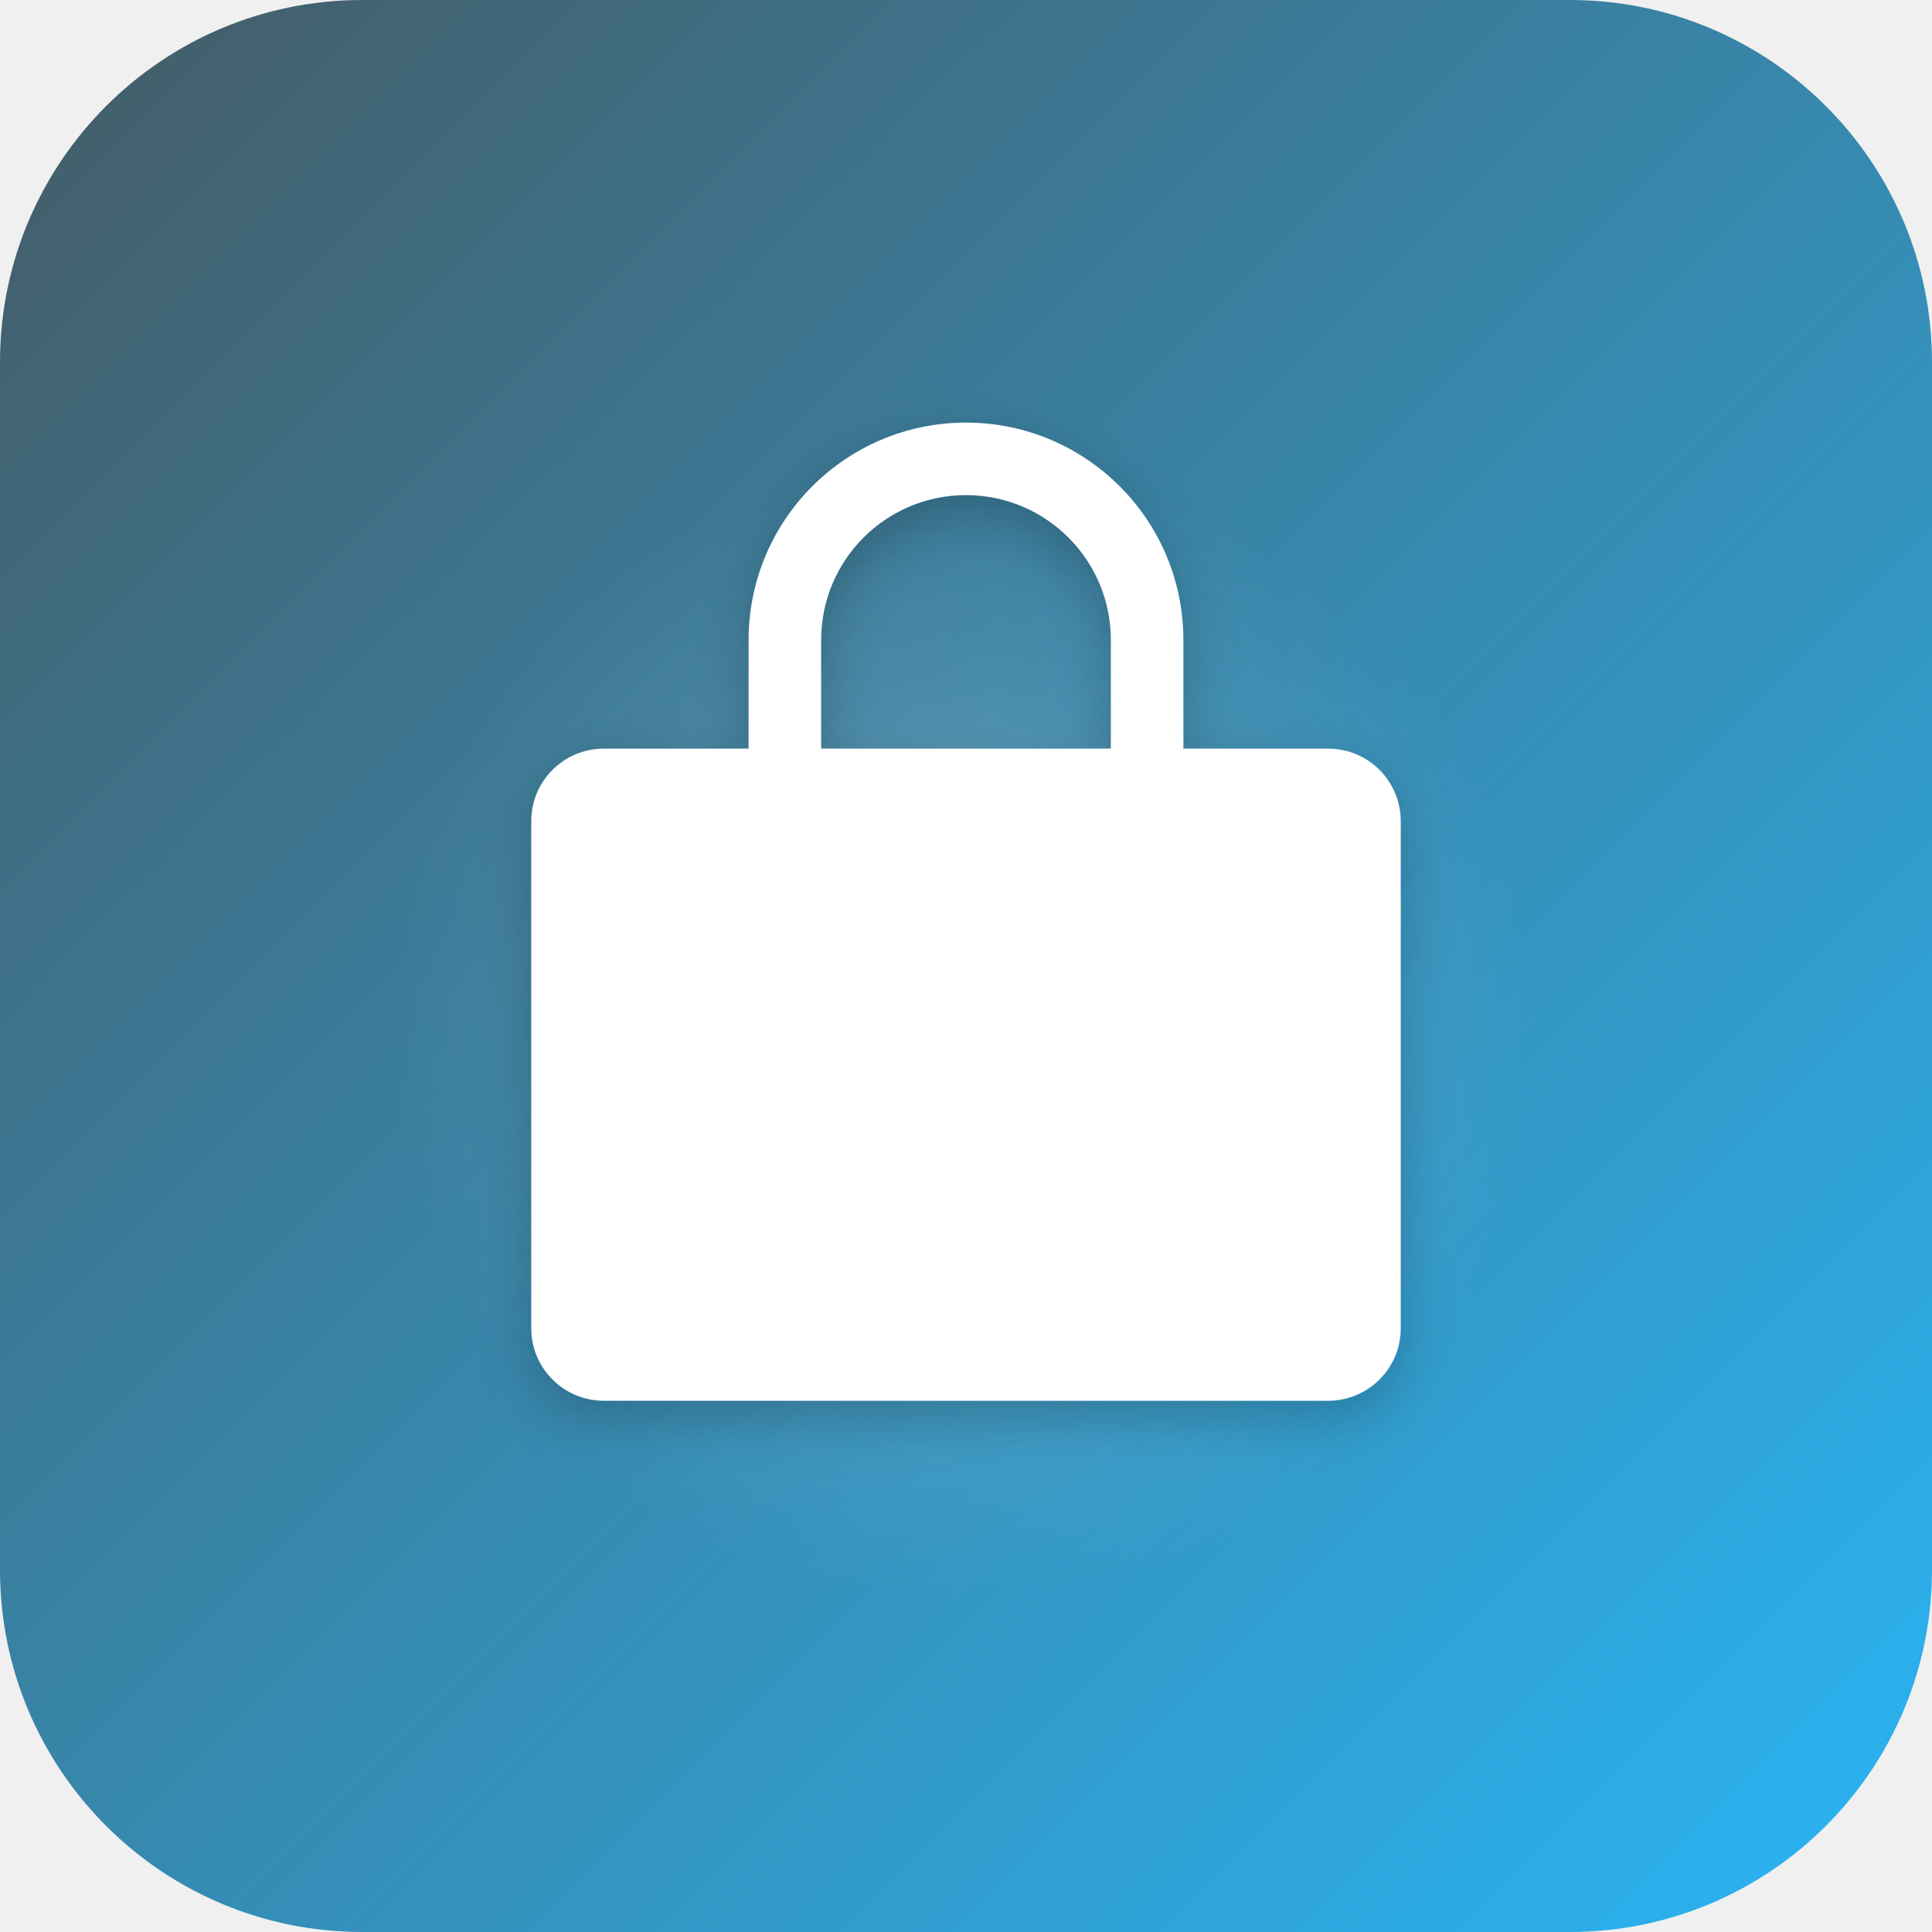
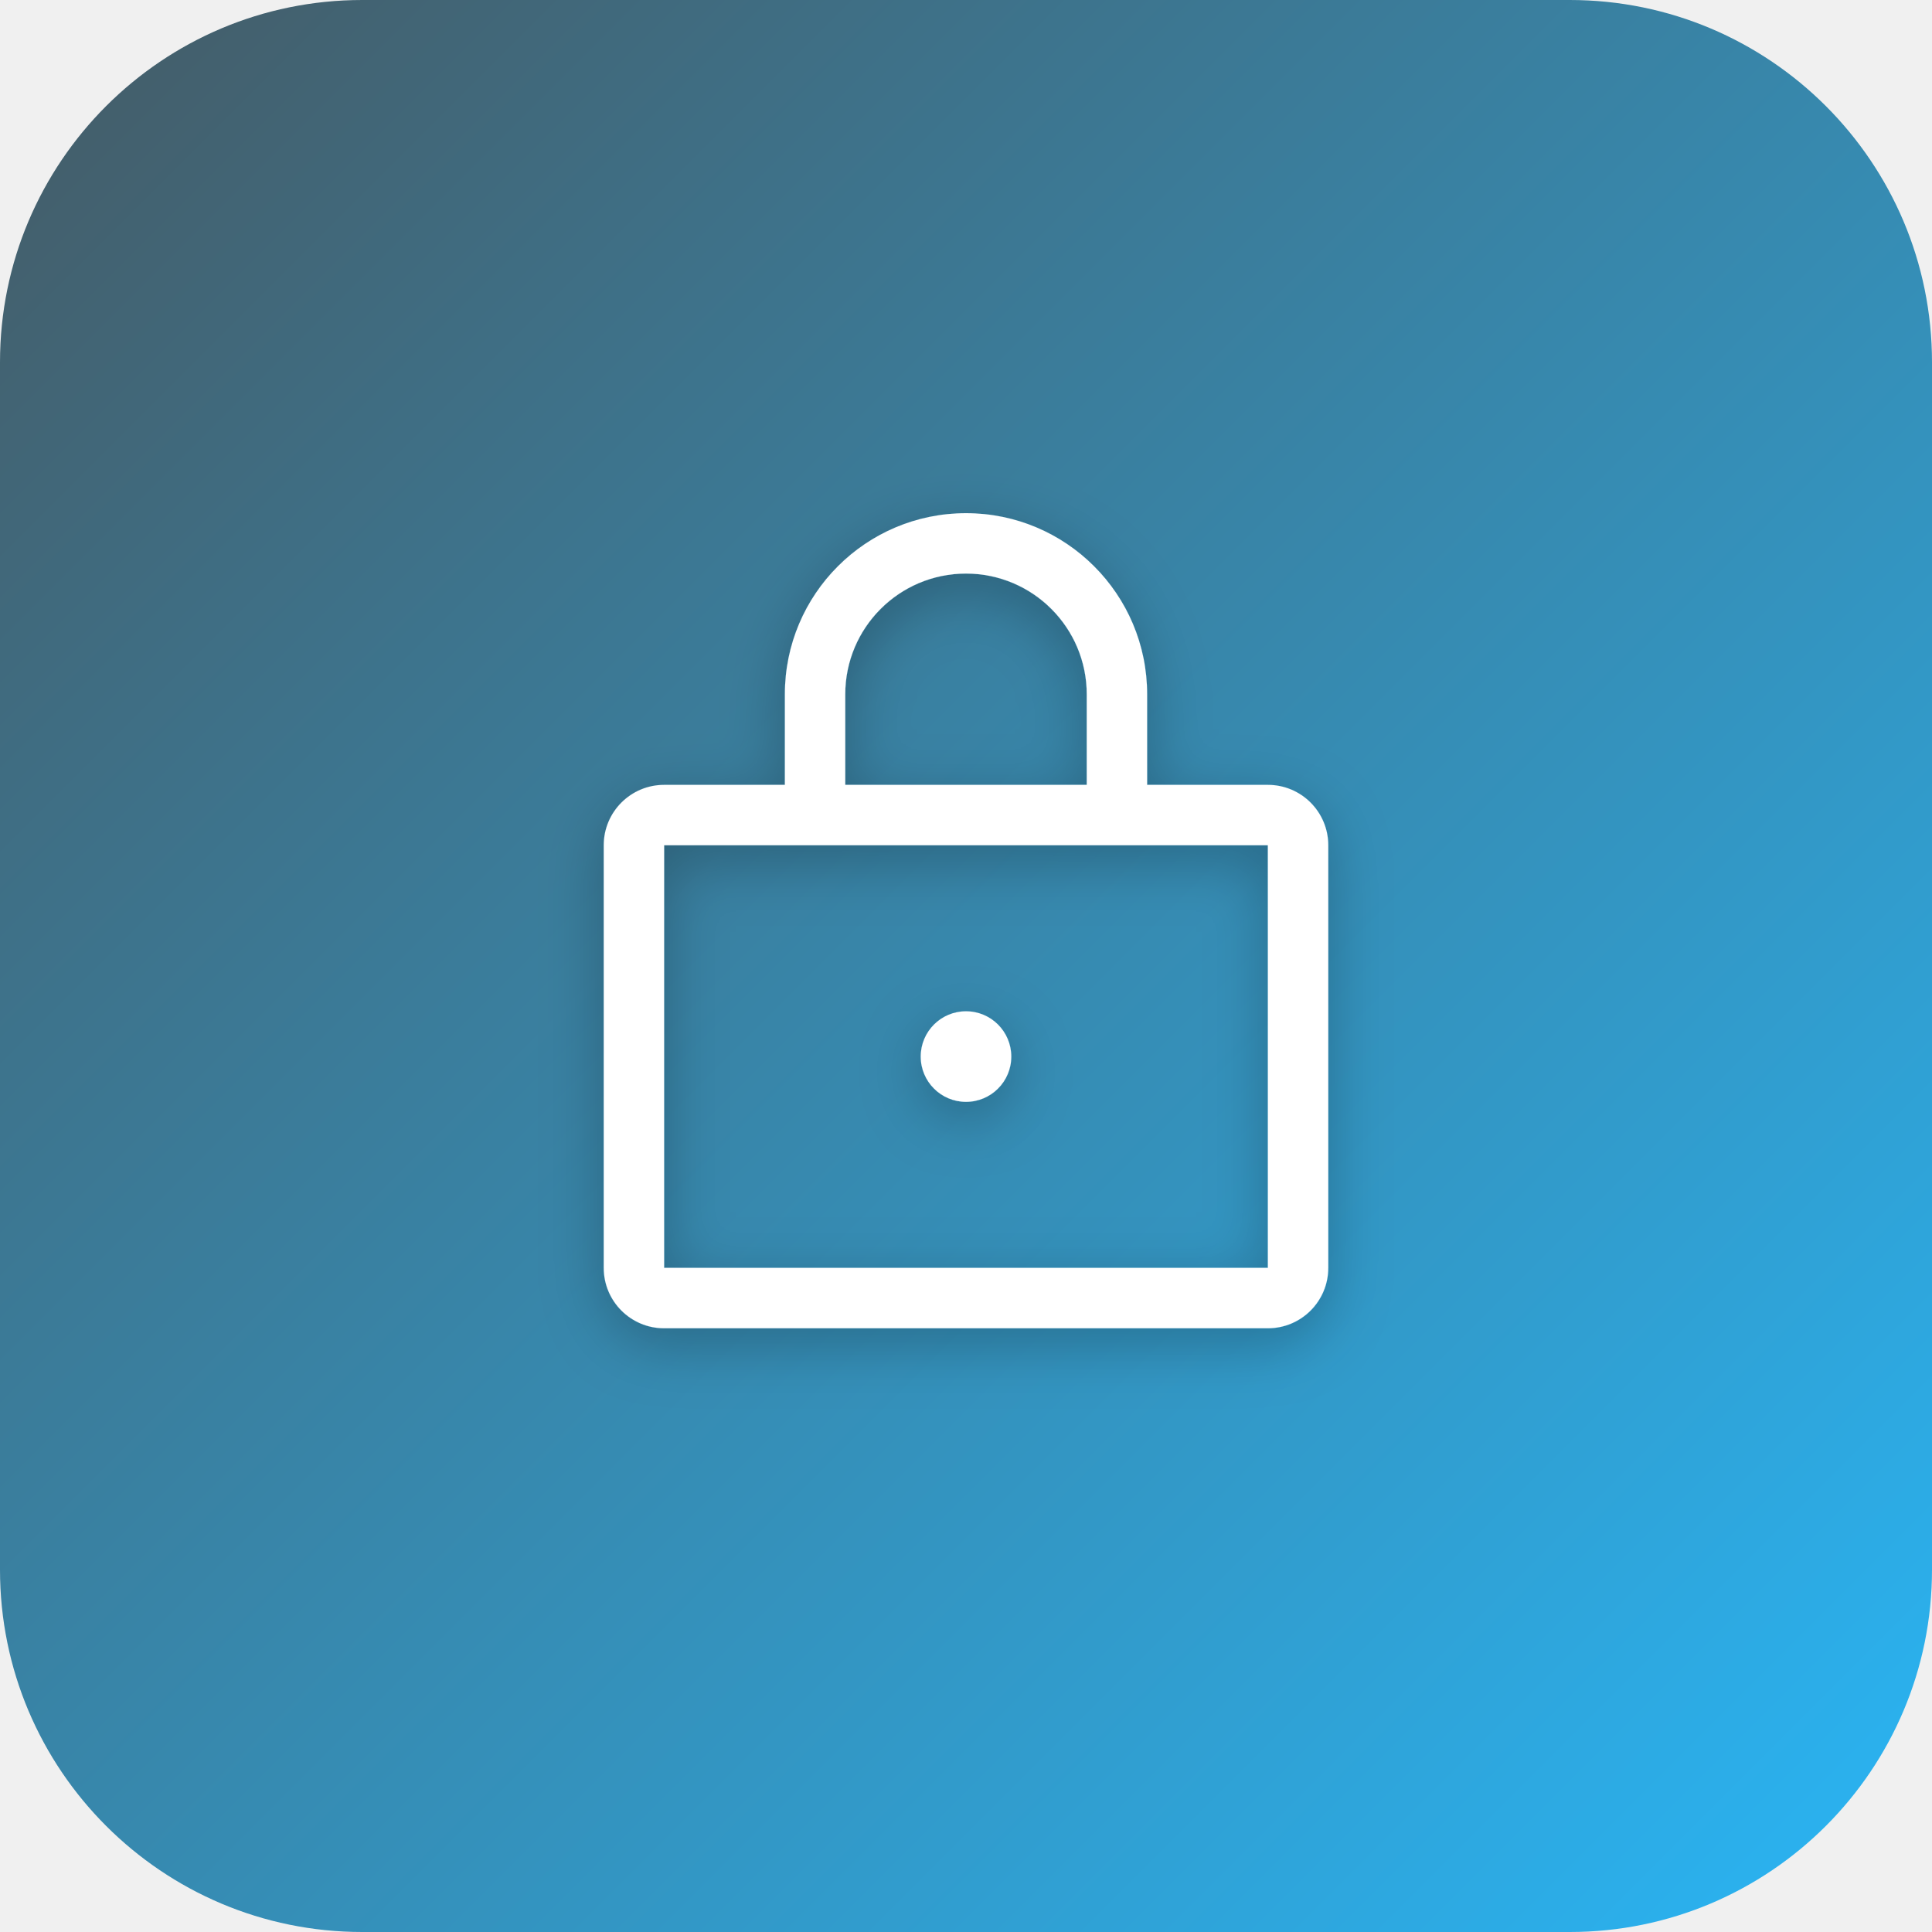
<svg xmlns="http://www.w3.org/2000/svg" viewBox="0 0 512 512" role="img" aria-label="applocker_dynamic logo">
  <defs>
    <linearGradient id="bg_applocker_dynamic" x1="0" y1="0" x2="1" y2="1">
      <stop offset="0%" stop-color="#455A64" />
      <stop offset="100%" stop-color="#29B6F6" />
    </linearGradient>
-     <radialGradient id="glow_applocker_dynamic" cx="50%" cy="52%" r="42%">
-       <stop offset="0%" stop-color="#ffffff" stop-opacity="0.35" />
-       <stop offset="60%" stop-color="#ffffff" stop-opacity="0.08" />
-       <stop offset="100%" stop-color="#ffffff" stop-opacity="0" />
-     </radialGradient>
-     <filter id="shadow_applocker_dynamic" x="-10%" y="-10%" width="120%" height="120%">
-       <feDropShadow dx="0" dy="4" stdDeviation="6" flood-color="#000000" flood-opacity="0.22" />
+     <filter id="shadow_applocker_dynamic" x="-20%" y="-20%" width="140%" height="140%">
+       <feDropShadow dx="0" dy="4" stdDeviation="8" flood-color="#000000" flood-opacity="0.25" />
    </filter>
  </defs>
-   <rect x="0" y="0" width="512" height="512" rx="96" ry="96" fill="url(#bg_applocker_dynamic)" />
-   <circle cx="256" cy="266" r="180" fill="url(#glow_applocker_dynamic)" />
-   <g transform="translate(102.4, 102.4) scale(1.2)" fill="white" filter="url(#shadow_applocker_dynamic)">
-     <path d="M208,80H176V56a48,48,0,0,0-96,0V80H48A16,16,0,0,0,32,96V208a16,16,0,0,0,16,16H208a16,16,0,0,0,16-16V96A16,16,0,0,0,208,80ZM96,56a32,32,0,0,1,64,0V80H96Z" />
+   <rect width="512" height="512" rx="96" fill="url(#bg_applocker_dynamic)" />
+   <g transform="translate(128,128) scale(1.0)" fill="white" filter="url(#shadow_applocker_dynamic)">
+     <path d="M208,80H176V56a48,48,0,0,0-96,0V80H48A16,16,0,0,0,32,96V208a16,16,0,0,0,16,16H208a16,16,0,0,0,16-16V96A16,16,0,0,0,208,80ZM96,56a32,32,0,0,1,64,0V80H96ZM208,208H48V96H208V208Zm-68-56a12,12,0,1,1-12-12A12,12,0,0,1,140,152Z" />
  </g>
</svg>
